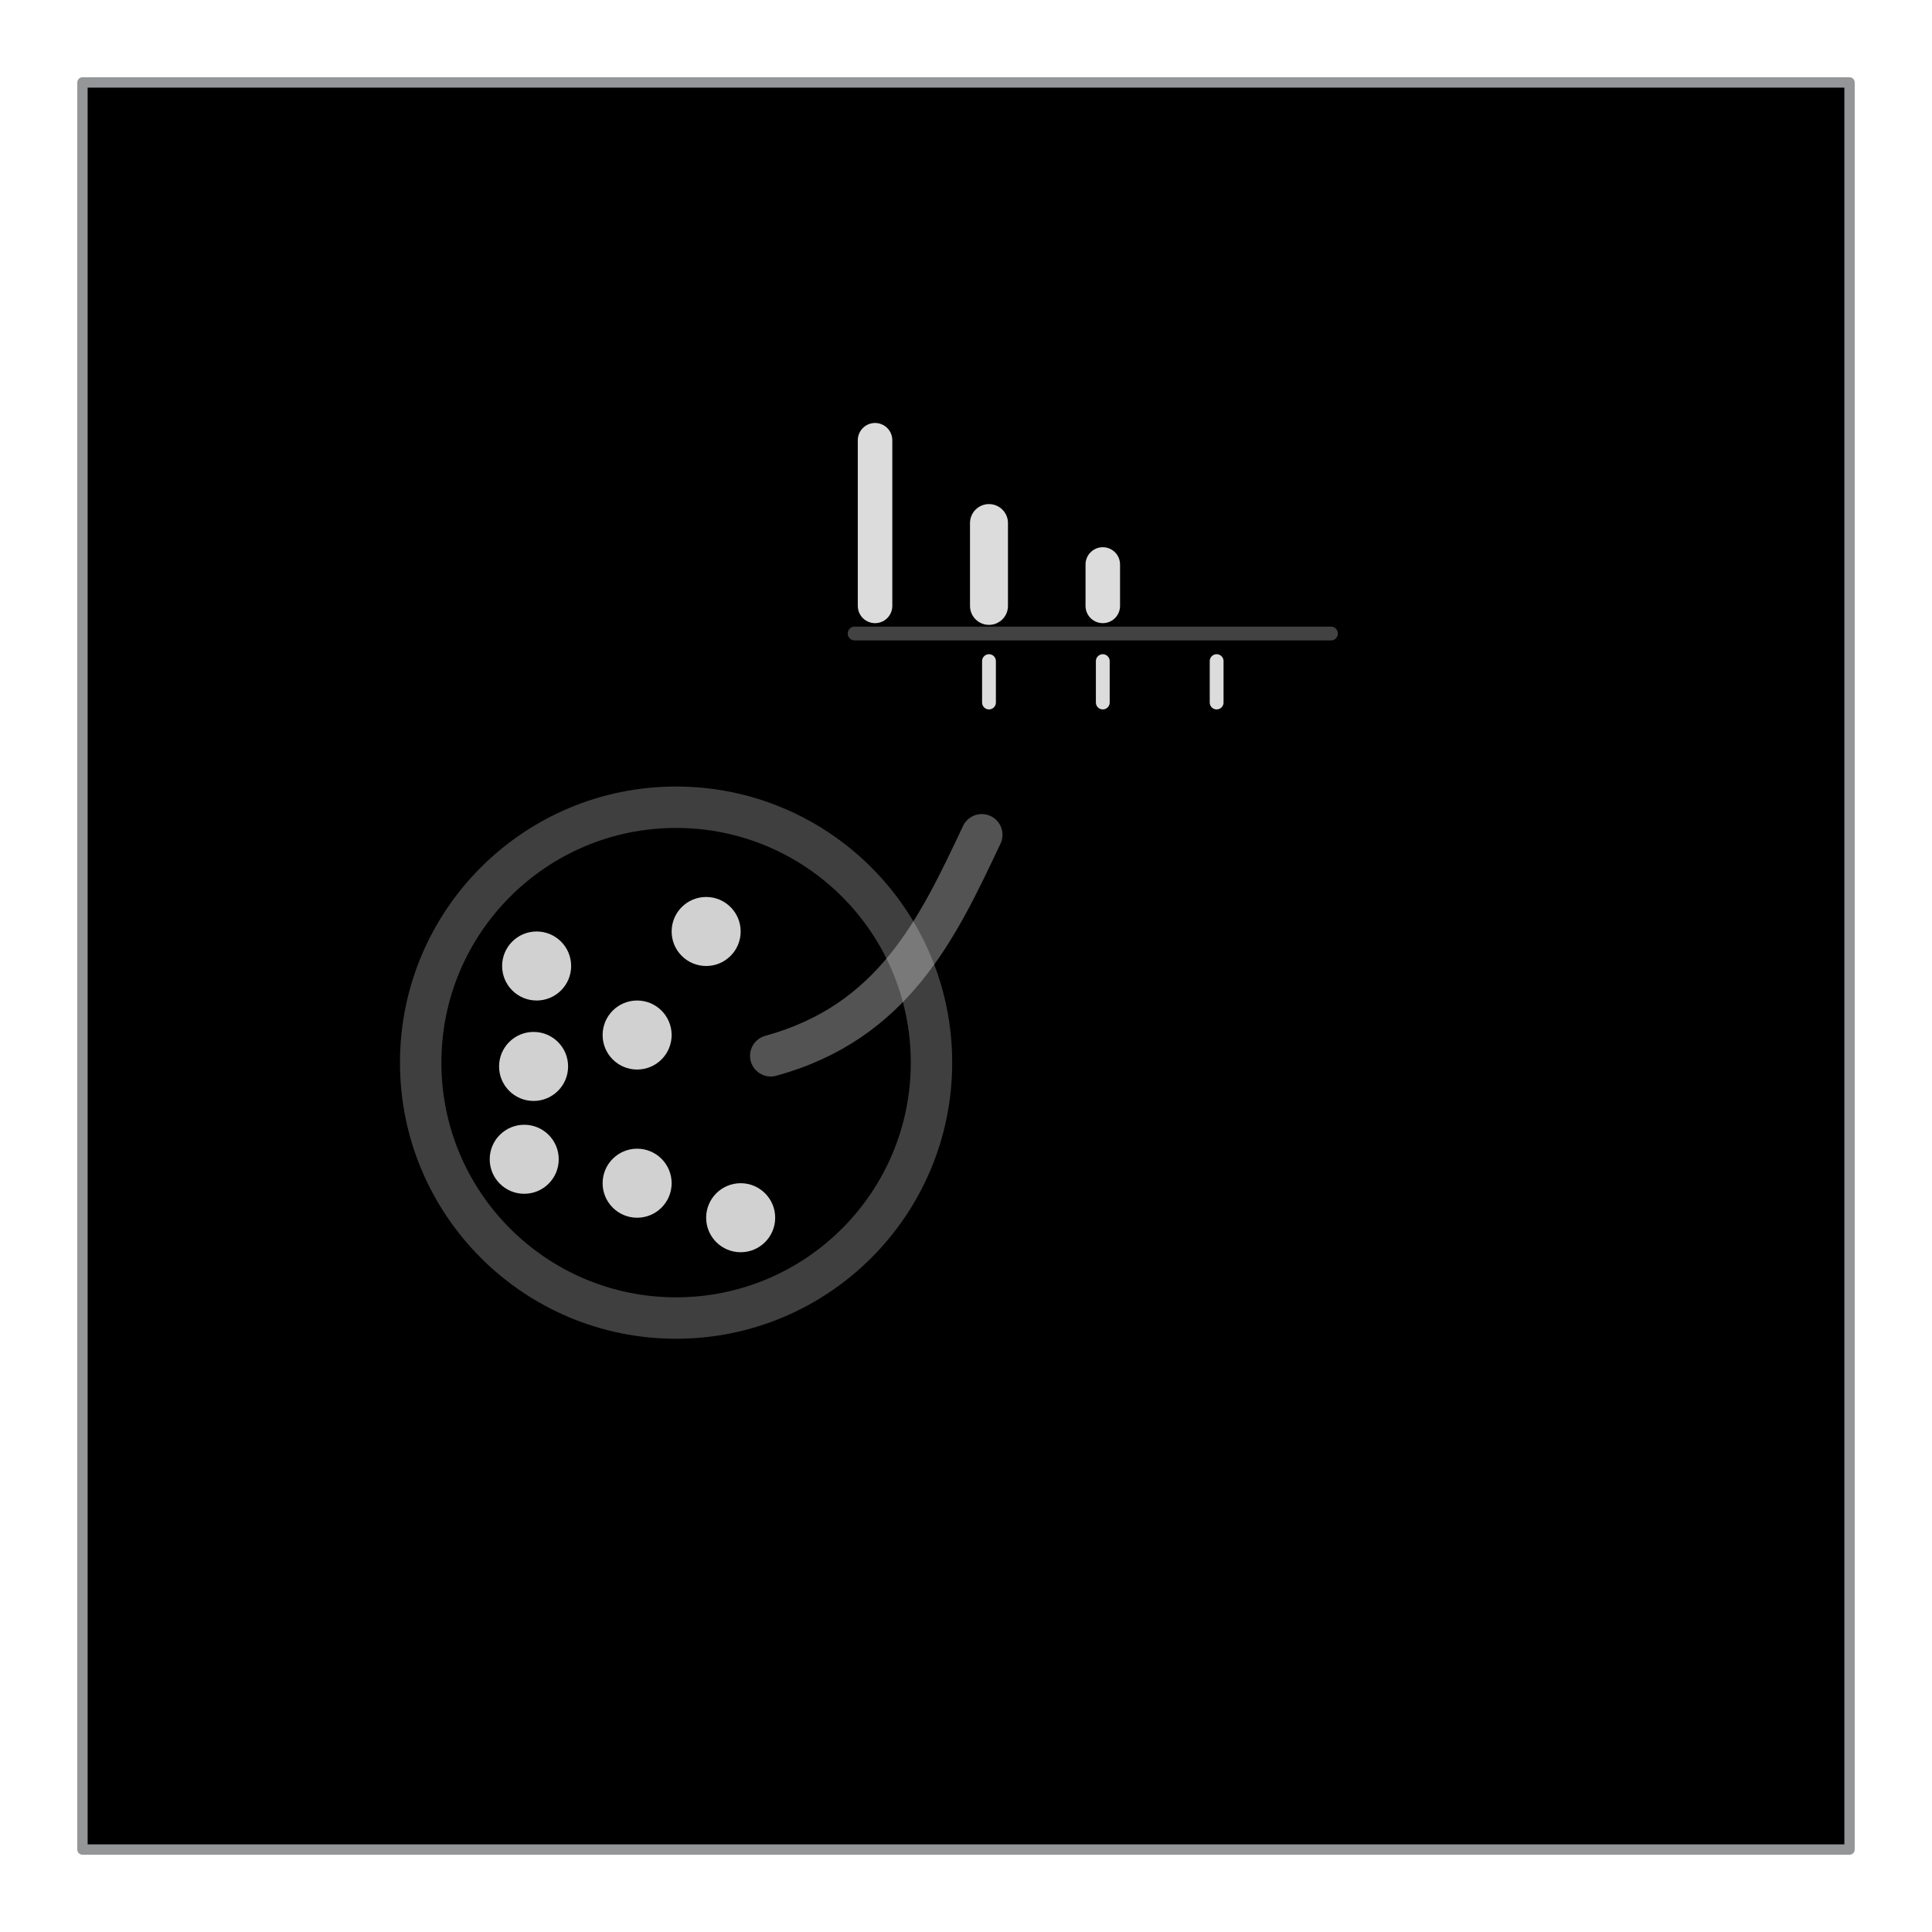
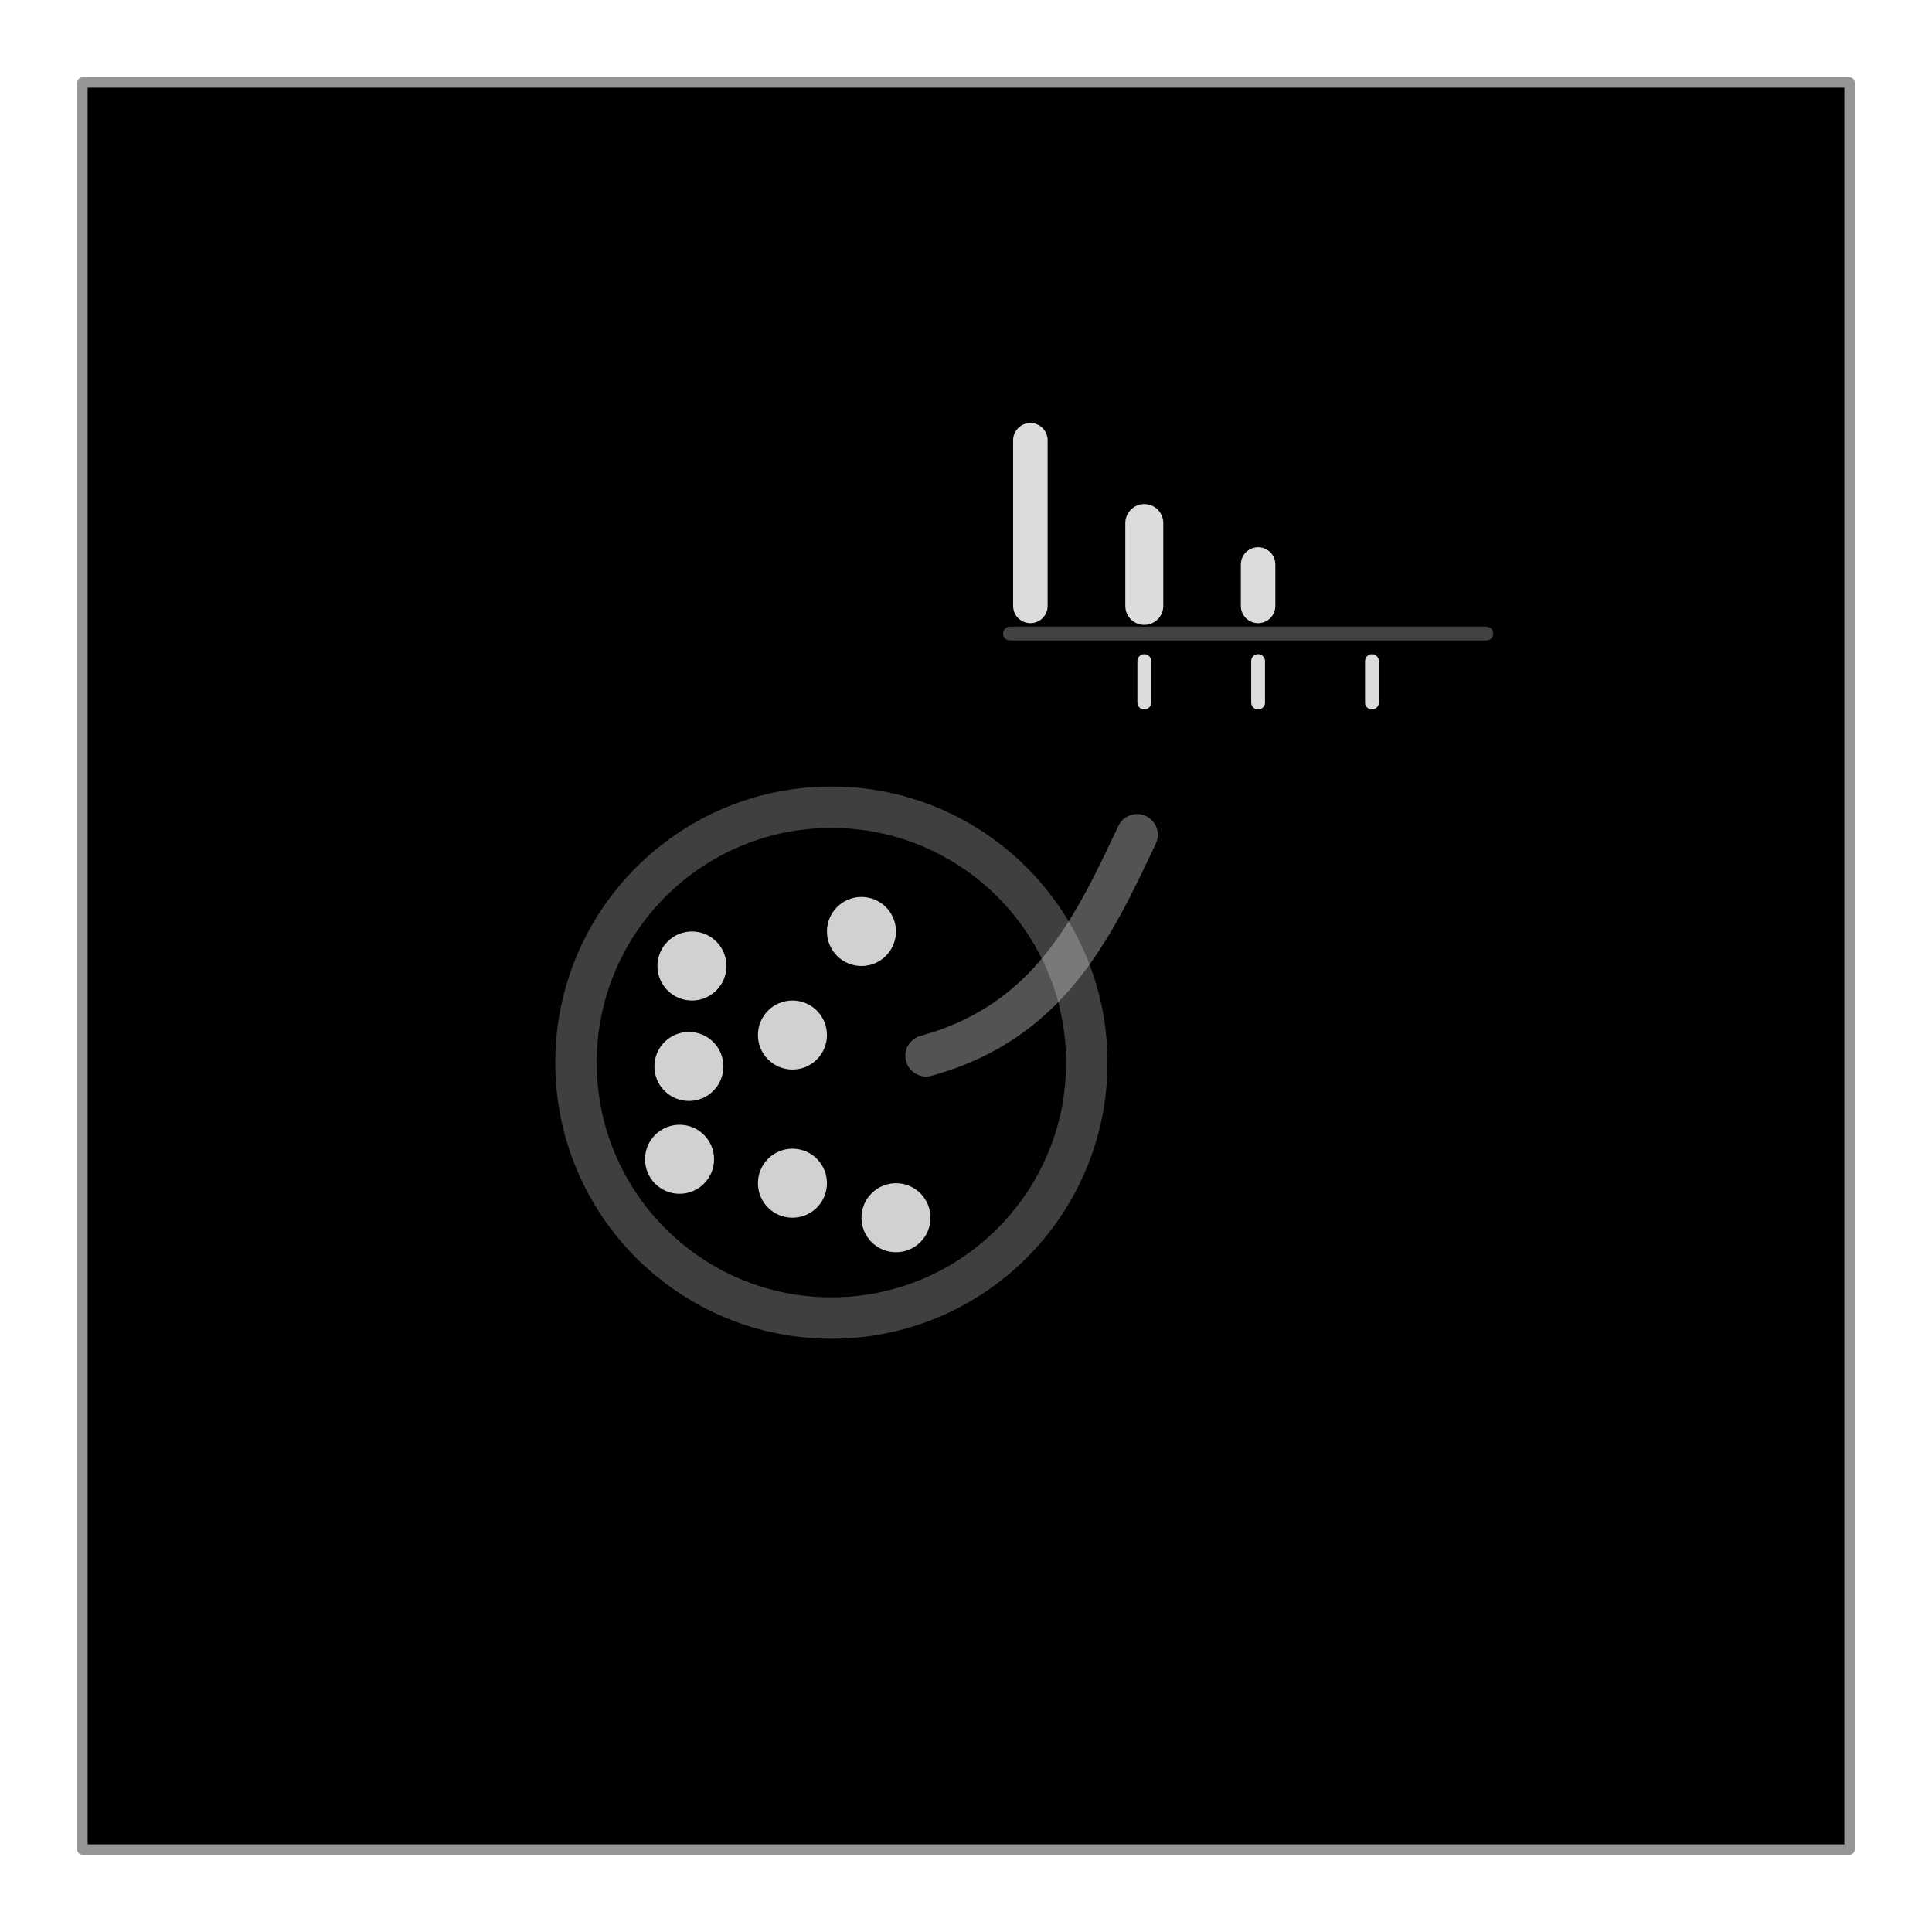
<svg xmlns="http://www.w3.org/2000/svg" viewBox="0 0 512 512" stroke-linejoin="round" fill="#d1d1d1" width="512" height="512" clip-rule="evenodd" fill-rule="evenodd" stroke-miterlimit="2" version="1.1">
  <g transform="matrix(0.9146408 0 0 0.9146408 21.85196 21.85196)">
    <rect stroke-width="3" stroke="#949698" fill="#000" width="512" height="512" />
-     <circle stroke-width="12" stroke="#d4d4d4" stroke-opacity="0.3" stroke-linecap="round" fill="none" cx="172" cy="284" r="74" stroke-miterlimit="4" />
-     <circle cx="180.712" cy="246" r="10" />
-     <circle cx="131.595" cy="256" r="10" />
-     <circle cx="130.712" cy="285.101" r="10" />
-     <circle cx="190.712" cy="328.935" r="10" />
-     <circle cx="160.712" cy="276" r="10" />
-     <circle cx="128" cy="312" r="10" />
-     <circle cx="160.712" cy="318.935" r="10" />
-     <path stroke-width="12" stroke="#d1d1d1" stroke-opacity="0.4" stroke-linecap="round" fill="none" d="M199.427 282.02c35.561-9.769 48.353-36.904 61.146-64.04" fill-rule="nonzero" stroke-miterlimit="4" />
+     <circle stroke-width="12" stroke="#d4d4d4" stroke-opacity="0.3" stroke-linecap="round" fill="none" cx="217" cy="284" r="74" stroke-miterlimit="4" />
+     <circle cx="225.712" cy="246" r="10" />
+     <circle cx="176.595" cy="256" r="10" />
+     <circle cx="175.712" cy="285.101" r="10" />
+     <circle cx="235.712" cy="328.935" r="10" />
+     <circle cx="205.712" cy="276" r="10" />
+     <circle cx="173" cy="312" r="10" />
+     <circle cx="205.712" cy="318.935" r="10" />
+     <path stroke-width="12" stroke="#d1d1d1" stroke-opacity="0.4" stroke-linecap="round" fill="none" d="M244.427 282.02c35.561-9.769 48.353-36.904 61.146-64.04" fill-rule="nonzero" stroke-miterlimit="4" />
    <g stroke-width="4" stroke="#dcdcdc" stroke-linecap="round" stroke-linejoin="miter" fill="none" fill-rule="nonzero" stroke-miterlimit="4">
-       <path stroke-width="10" d="M229.65 103.662v48" />
-       <path stroke-width="10" d="M295.633 139.662v12" />
-       <path stroke-width="11" d="M262.66 127.662v24" />
-       <path d="M328.621 179.659v-12" />
-       <path d="M295.633 179.659v-12" />
-       <path d="M262.66 179.659v-12" />
-       <path stroke-opacity="0.3" d="M223.731 159.668h138.021" />
+       <path stroke-width="10" d="M274.65 103.662v48" />
+       <path stroke-width="10" d="M340.633 139.662v12" />
+       <path stroke-width="11" d="M307.66 127.662v24" />
+       <path d="M373.621 179.659v-12" />
+       <path d="M340.633 179.659v-12" />
+       <path d="M307.66 179.659v-12" />
+       <path stroke-opacity="0.3" d="M268.731 159.668h138.021" />
    </g>
  </g>
</svg>
